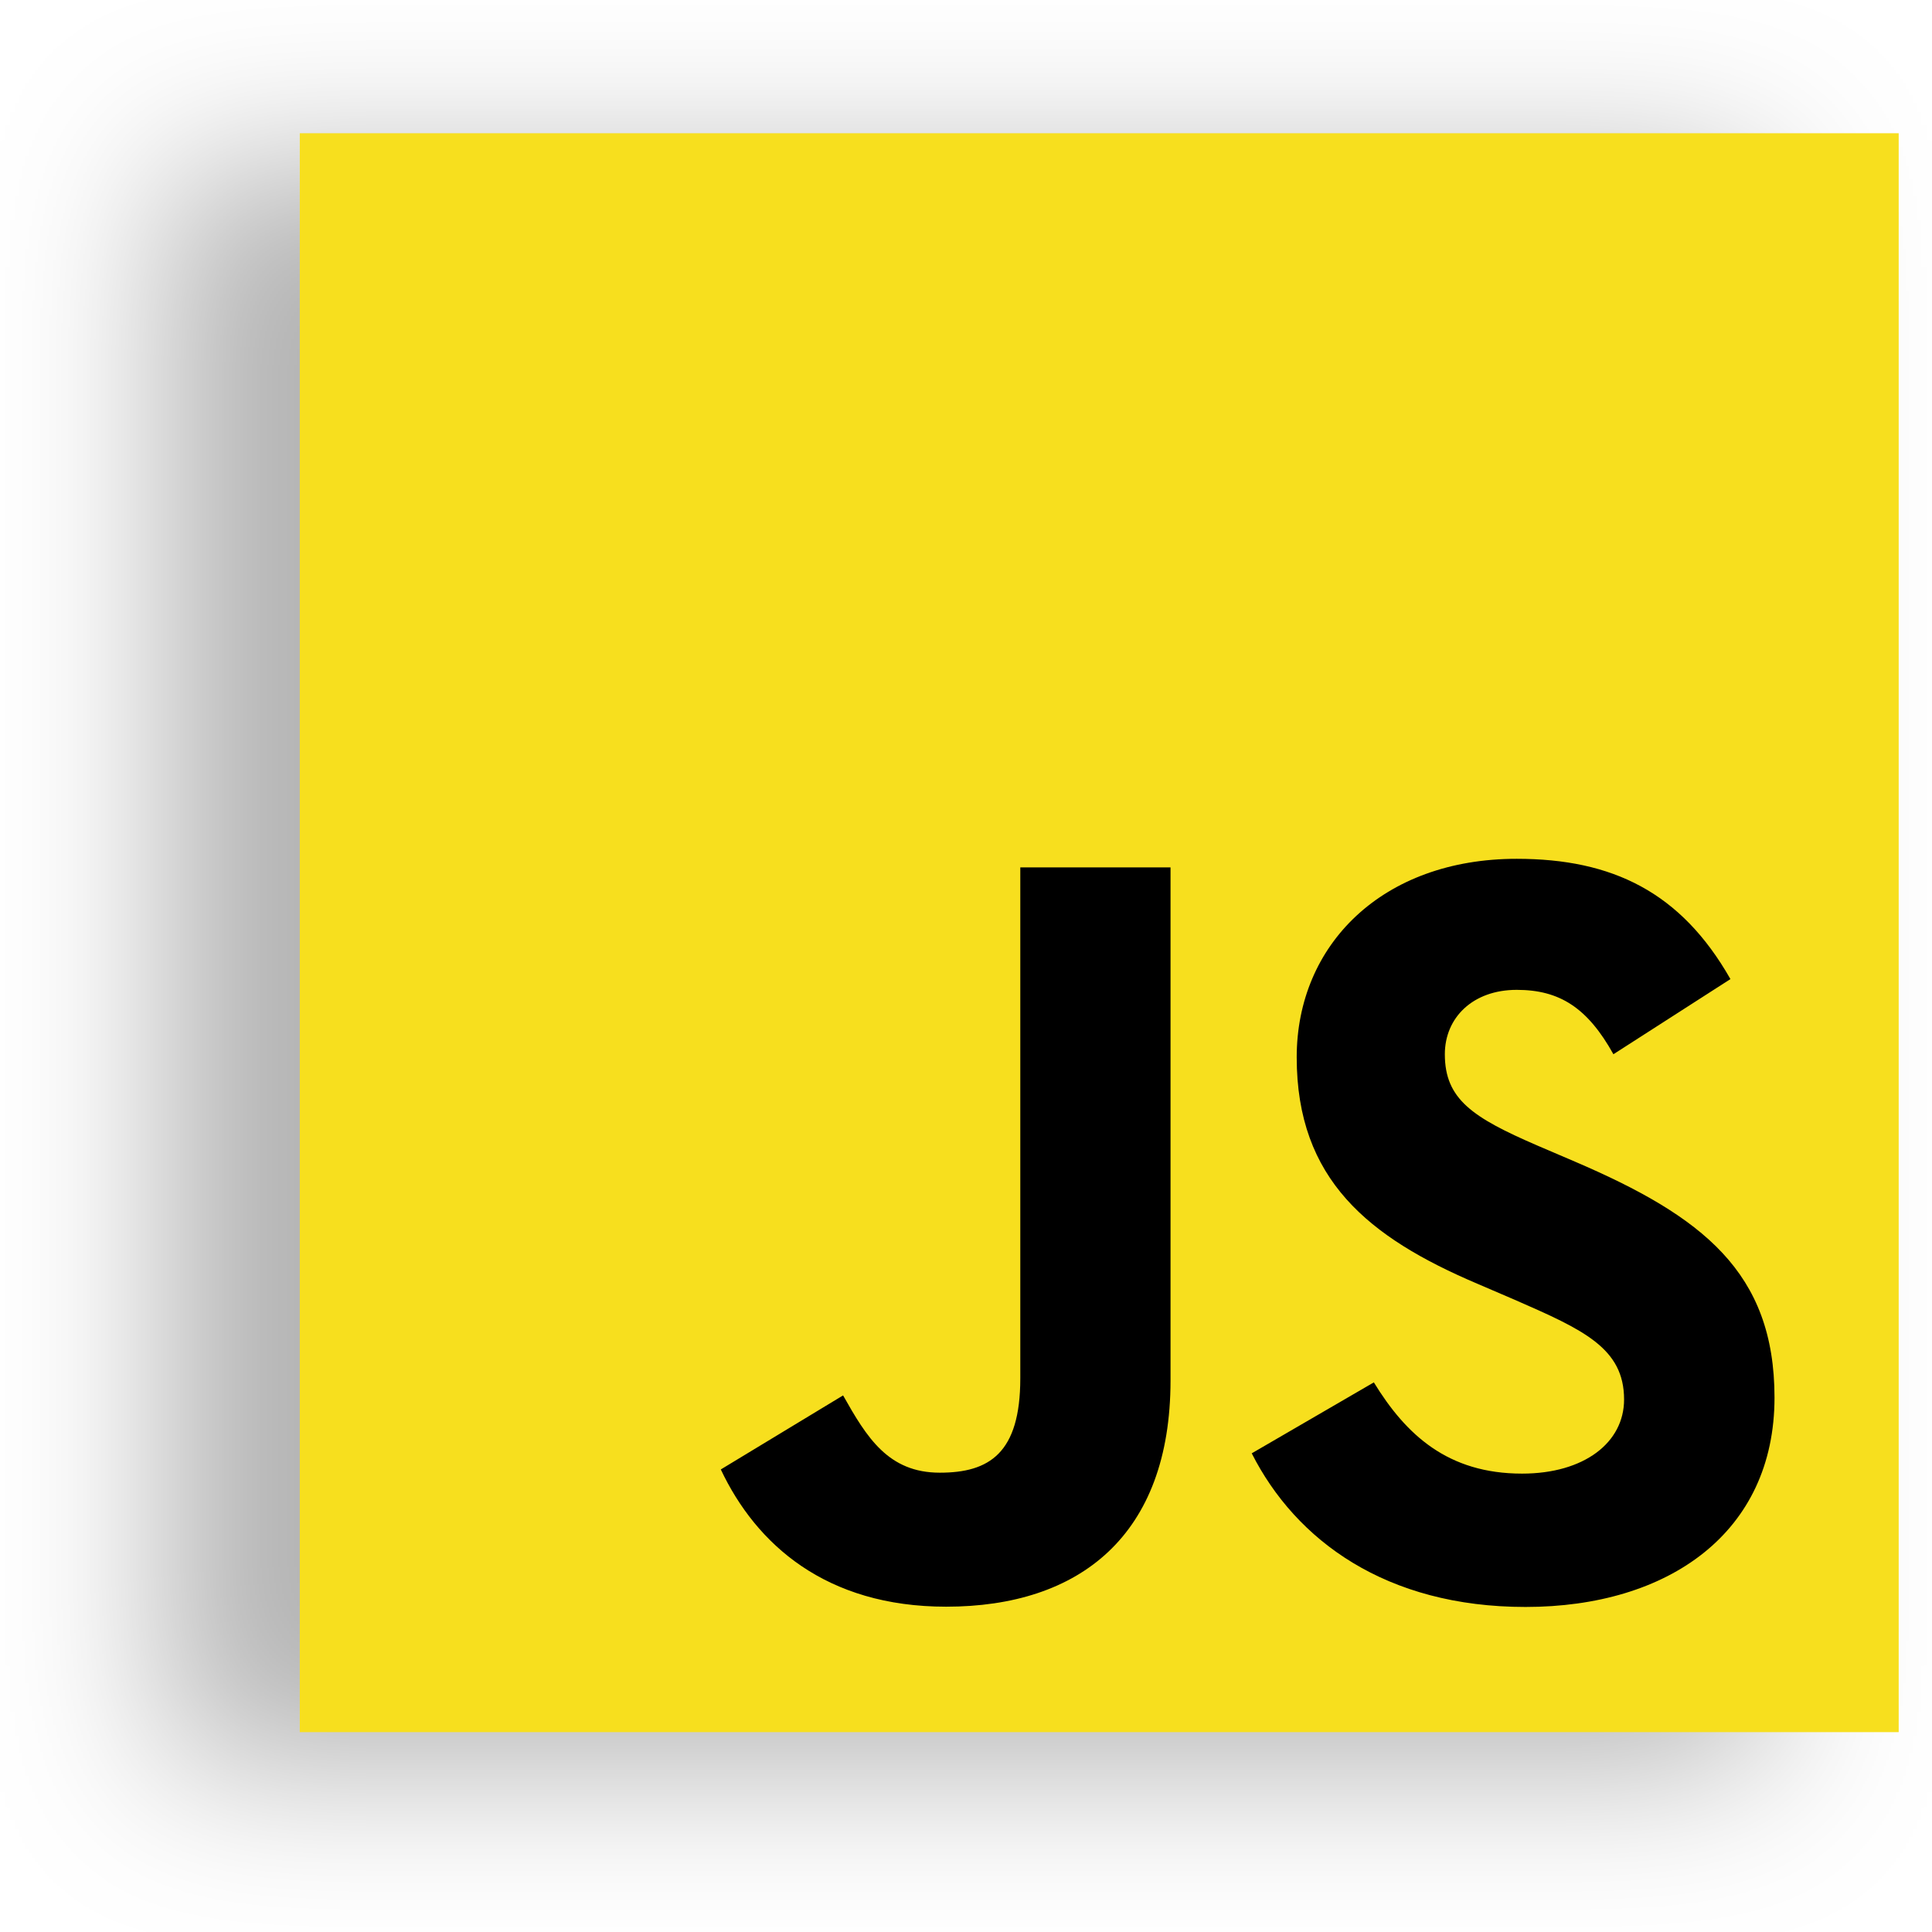
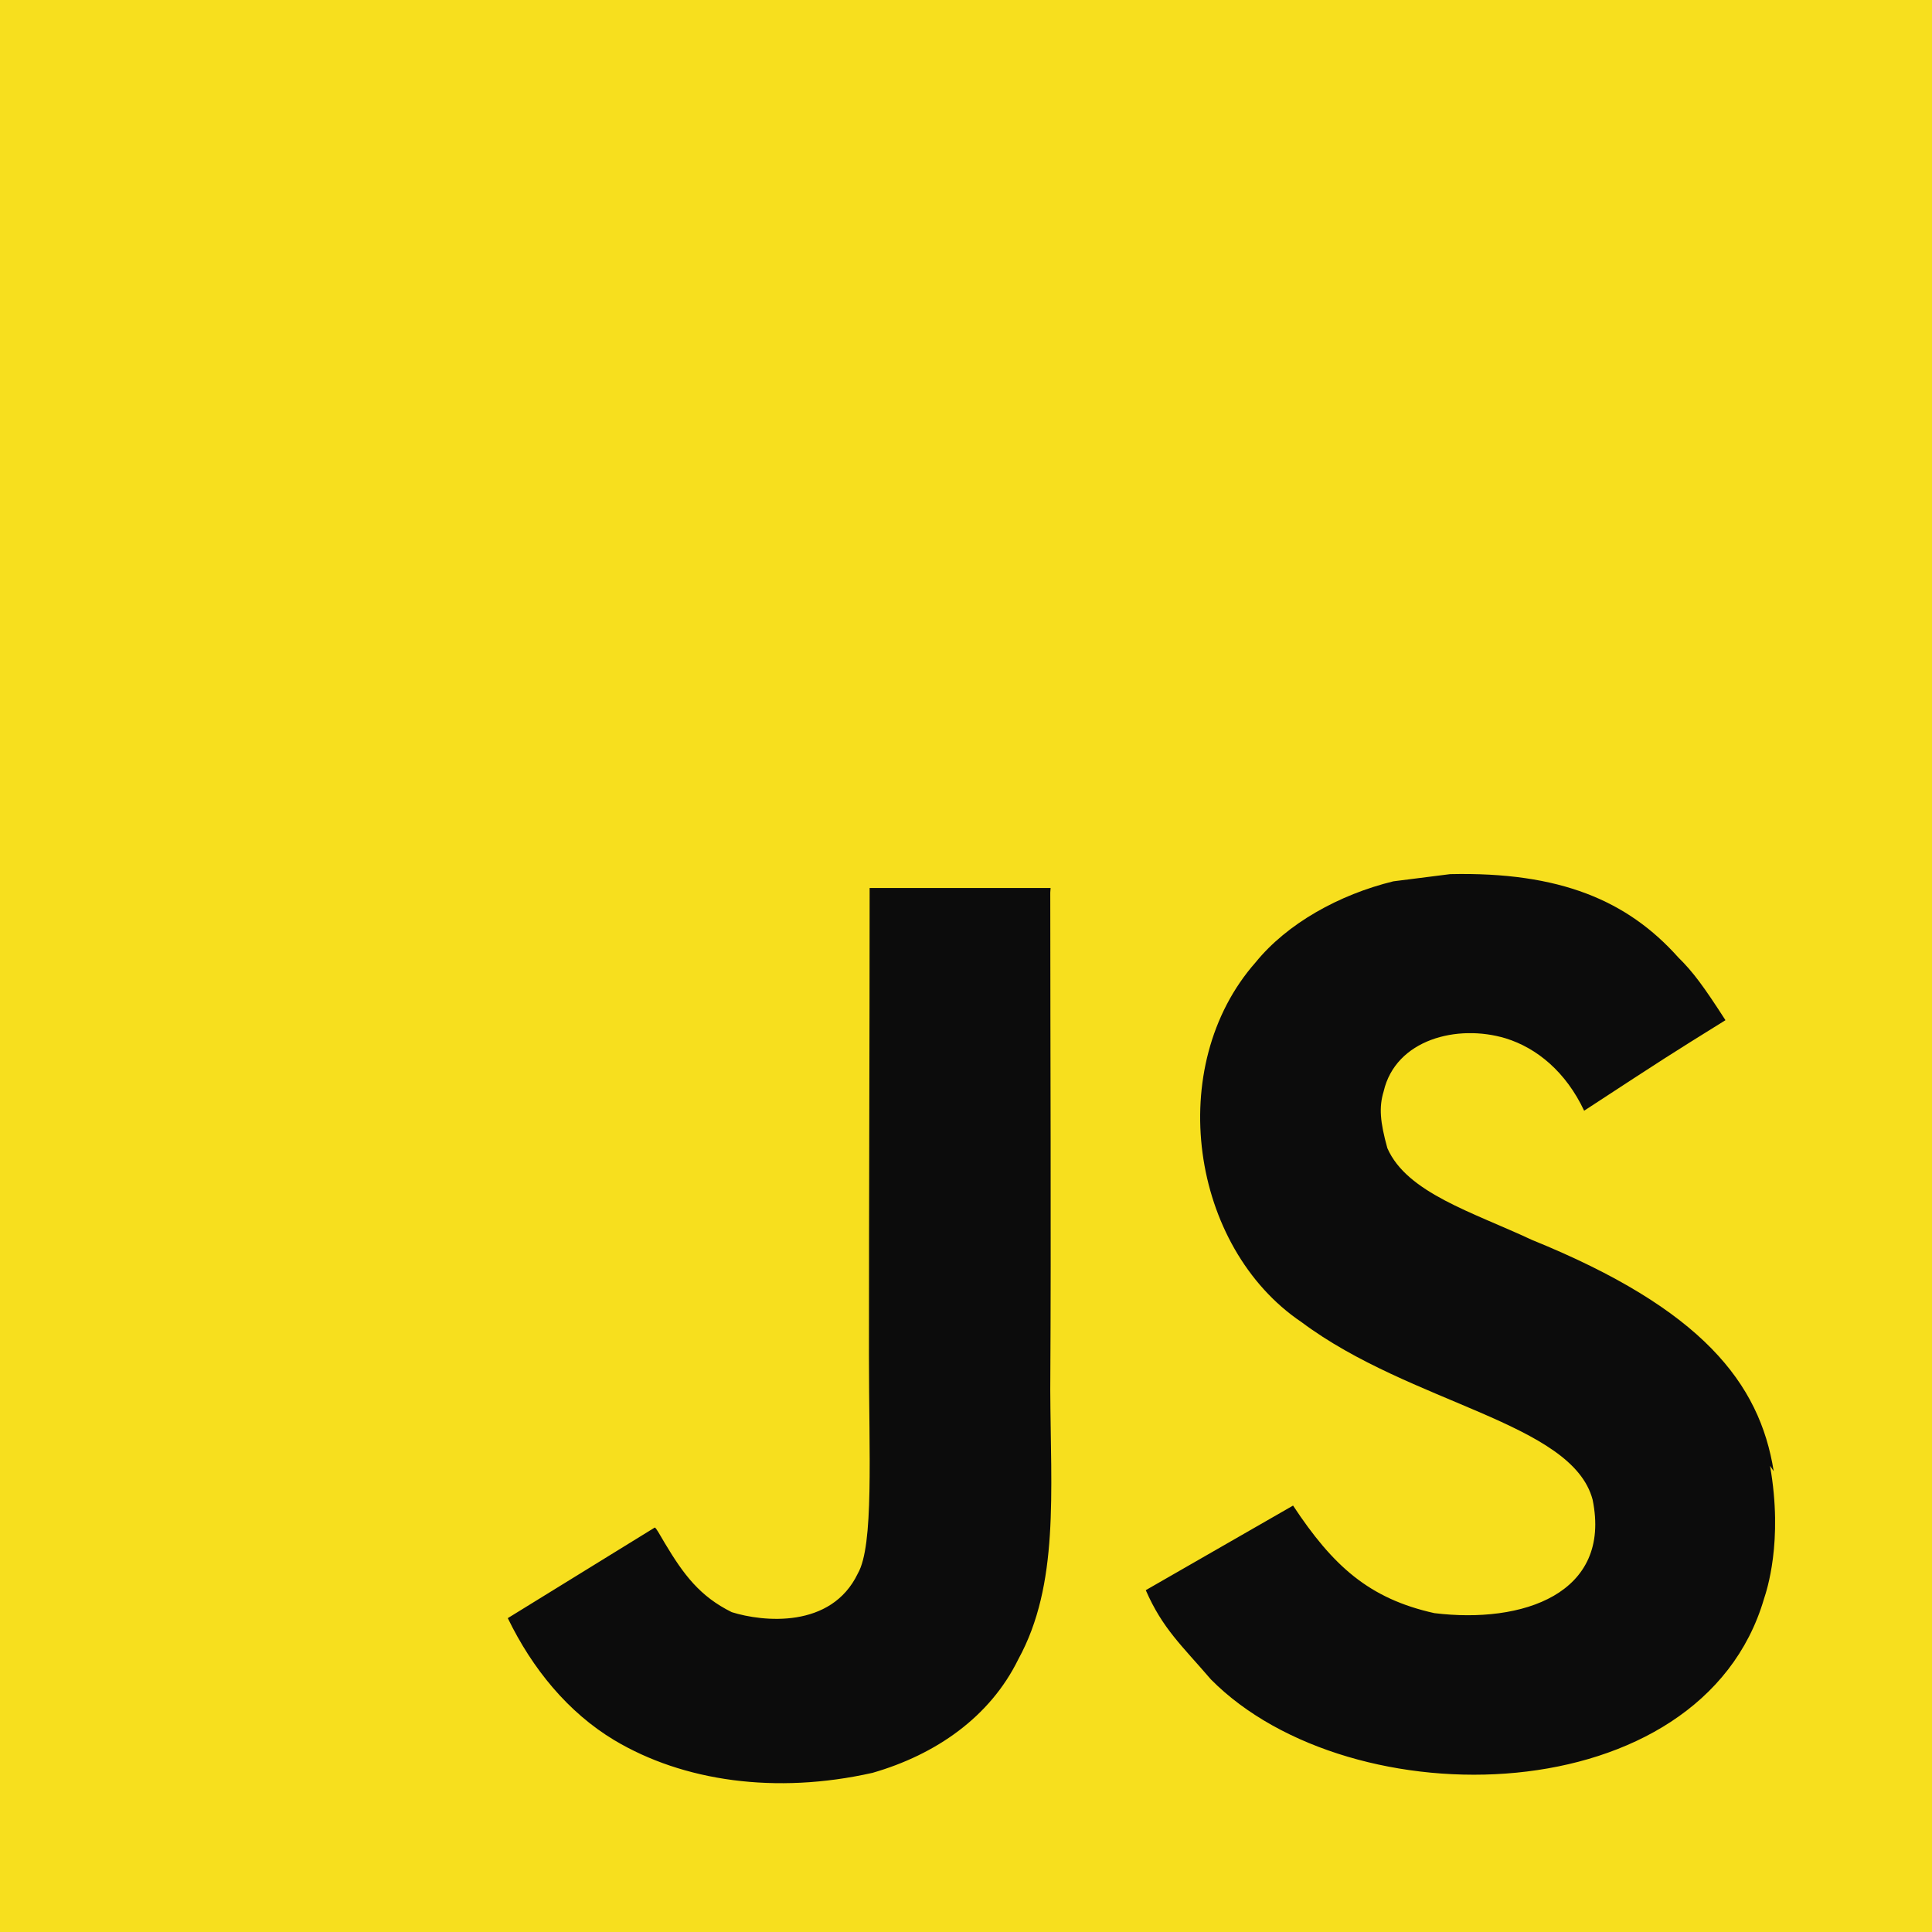
- <svg xmlns="http://www.w3.org/2000/svg" width="58" height="58" viewBox="0 0 58 58" fill="none">
-   <g filter="url(#filter0_d)">
-     <path d="M57 4H9V52H57V4Z" fill="#F7DF1E" />
-     <path d="M41.244 41.5C42.211 43.079 43.469 44.239 45.693 44.239C47.562 44.239 48.756 43.305 48.756 42.014C48.756 40.468 47.53 39.92 45.472 39.02L44.345 38.536C41.09 37.15 38.928 35.413 38.928 31.74C38.928 28.357 41.505 25.782 45.533 25.782C48.401 25.782 50.463 26.78 51.949 29.393L48.436 31.649C47.663 30.262 46.829 29.716 45.533 29.716C44.212 29.716 43.375 30.554 43.375 31.649C43.375 33.002 44.213 33.55 46.148 34.388L47.276 34.871C51.108 36.514 53.272 38.19 53.272 41.956C53.272 46.017 50.082 48.242 45.798 48.242C41.609 48.242 38.903 46.246 37.578 43.63L41.244 41.5ZM25.31 41.891C26.019 43.148 26.663 44.211 28.213 44.211C29.695 44.211 30.63 43.631 30.63 41.377V26.04H35.14V41.438C35.14 46.108 32.402 48.234 28.405 48.234C24.794 48.234 22.702 46.365 21.639 44.114L25.31 41.891Z" fill="black" />
-   </g>
-   <defs>
-     <filter id="filter0_d" x="0" y="0" width="58" height="58" filterUnits="userSpaceOnUse" color-interpolation-filters="sRGB">
-       <feFlood flood-opacity="0" result="BackgroundImageFix" />
-       <feColorMatrix in="SourceAlpha" type="matrix" values="0 0 0 0 0 0 0 0 0 0 0 0 0 0 0 0 0 0 127 0" />
-       <feOffset dx="-4" dy="1" />
-       <feGaussianBlur stdDeviation="2.5" />
-       <feColorMatrix type="matrix" values="0 0 0 0 0 0 0 0 0 0 0 0 0 0 0 0 0 0 0.3 0" />
-       <feBlend mode="normal" in2="BackgroundImageFix" result="effect1_dropShadow" />
-       <feBlend mode="normal" in="SourceGraphic" in2="effect1_dropShadow" result="shape" />
-     </filter>
-   </defs>
+ <svg xmlns="http://www.w3.org/2000/svg" width="42" height="42" viewBox="0 0 42 42" fill="none">
+   <rect x="11" y="13" width="30" height="28" fill="#0C0C0C" />
+   <path d="M0 0H42V42H0V0ZM38.559 31.983C38.253 30.067 37.005 28.457 33.304 26.955C32.016 26.352 30.585 25.931 30.16 24.96C30 24.383 29.976 24.068 30.079 23.727C30.341 22.596 31.68 22.256 32.73 22.572C33.413 22.782 34.043 23.306 34.438 24.146C36.248 22.963 36.248 22.963 37.51 22.178C37.037 21.443 36.803 21.126 36.484 20.813C35.382 19.579 33.913 18.949 31.524 19.003L30.291 19.159C29.108 19.448 27.981 20.078 27.298 20.918C25.303 23.177 25.879 27.114 28.294 28.742C30.683 30.527 34.176 30.919 34.622 32.601C35.042 34.648 33.099 35.304 31.181 35.068C29.762 34.753 28.977 34.043 28.11 32.73L24.908 34.569C25.275 35.41 25.695 35.775 26.325 36.51C29.37 39.583 36.983 39.426 38.349 34.753C38.4 34.596 38.77 33.52 38.479 31.866L38.559 31.983V31.983ZM22.839 19.304H18.905C18.905 22.696 18.89 26.066 18.89 29.463C18.89 31.619 19 33.598 18.648 34.207C18.07 35.413 16.583 35.259 15.908 35.047C15.214 34.704 14.863 34.232 14.455 33.551C14.345 33.367 14.262 33.208 14.233 33.208L11.039 35.177C11.573 36.279 12.351 37.228 13.356 37.831C14.852 38.724 16.863 39.013 18.968 38.54C20.338 38.145 21.52 37.331 22.137 36.071C23.03 34.444 22.841 32.449 22.832 30.215C22.853 26.621 22.832 23.025 22.832 19.402L22.839 19.304V19.304Z" fill="#F7DF1E" />
</svg>
